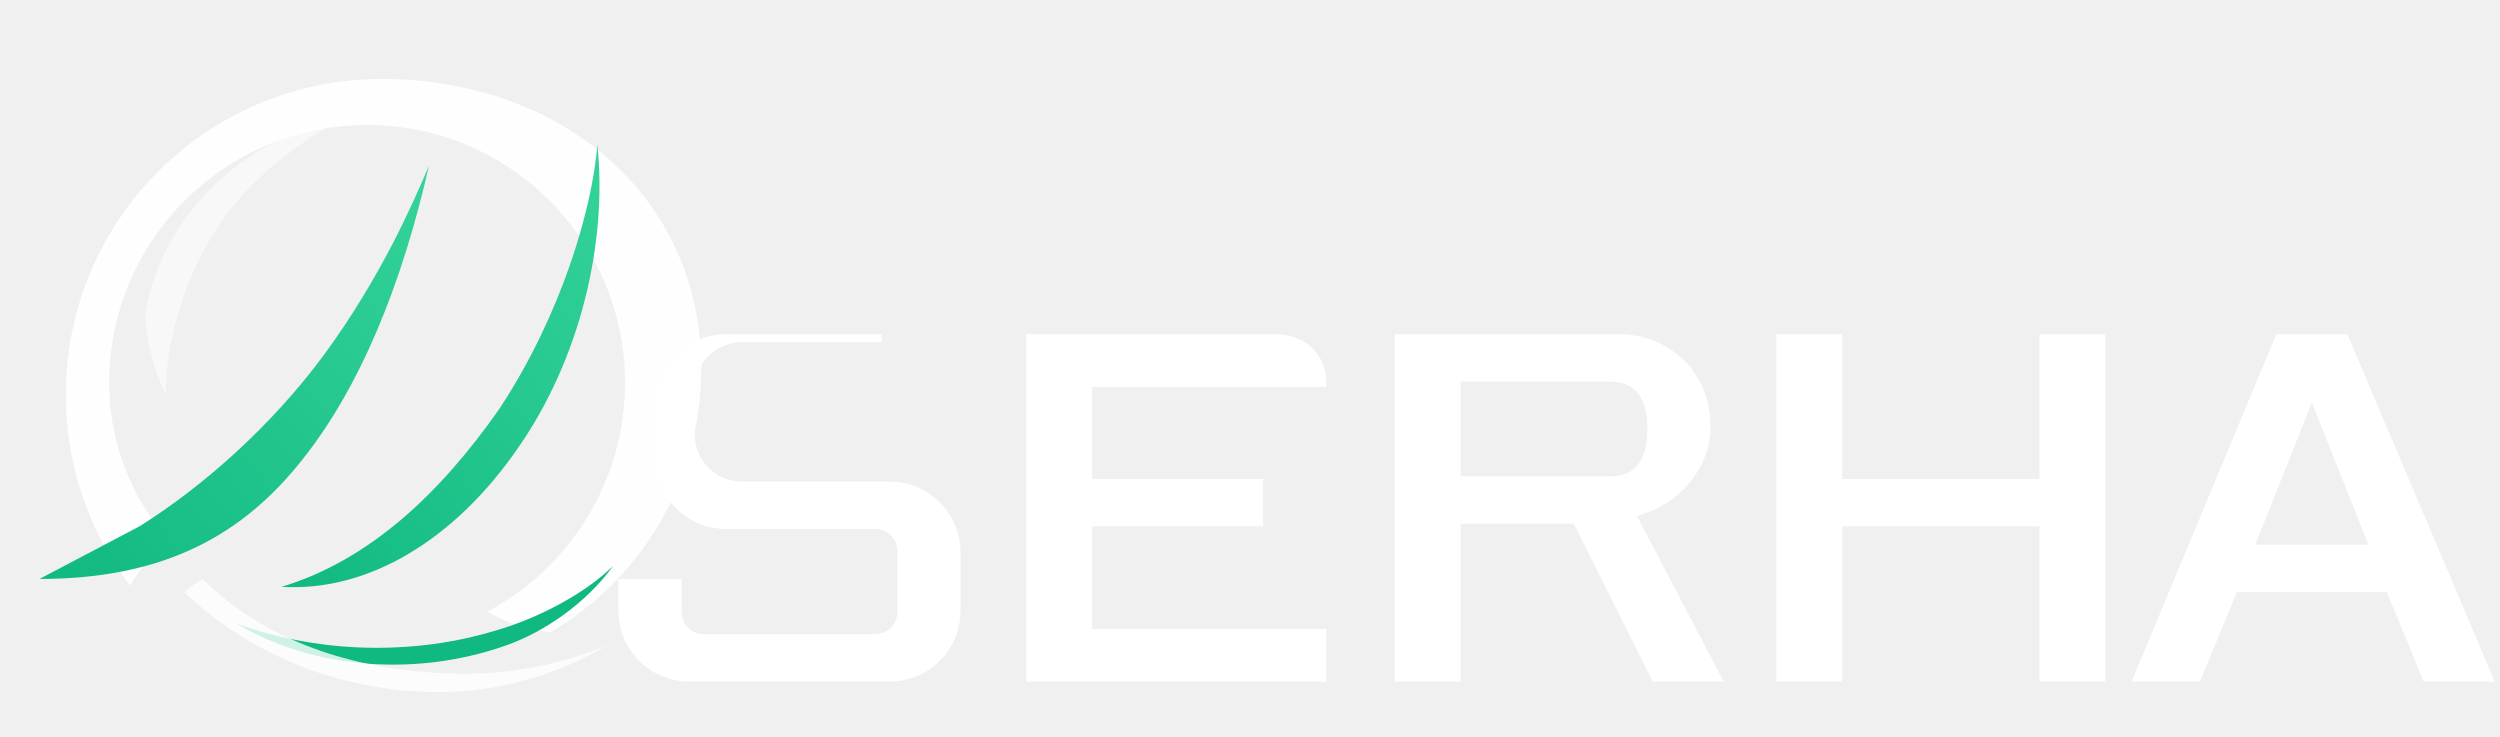
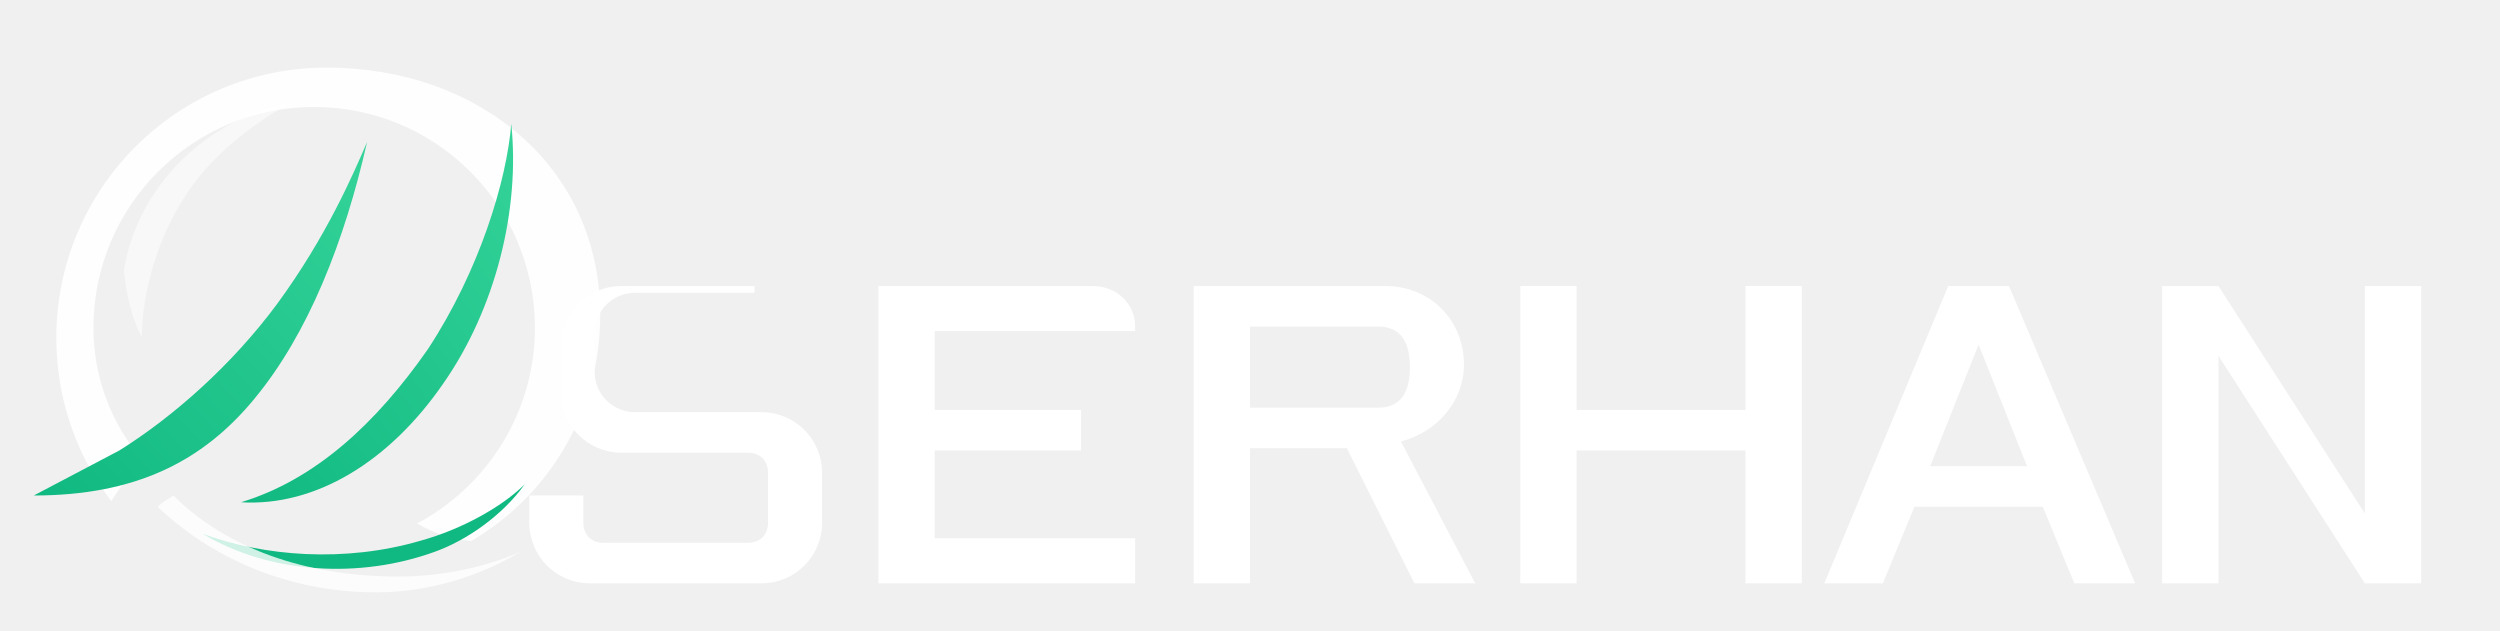
- <svg xmlns="http://www.w3.org/2000/svg" viewBox="0 0 950 280" fill="none" width="100%" height="100%">
+ <svg xmlns="http://www.w3.org/2000/svg" viewBox="0 0 1110 280" fill="none" width="100%" height="100%">
  <defs>
    <linearGradient id="serhanGreenWhite" x1="0%" y1="100%" x2="100%" y2="0%">
      <stop offset="0%" stop-color="#10B981" />
      <stop offset="100%" stop-color="#34D399" />
    </linearGradient>
  </defs>
  <g transform="translate(15, 15)">
    <path d="M 130 15           C 63.7 15 10 68.7 10 135           C 10 162.2 19 187.3 34.4 207.5           C 37.8 202.1 42.4 195.8 48 189           C 34.6 173.2 26.5 152.8 26.5 130.5           C 26.5 76.4 70.4 32.5 124.5 32.5           C 178.6 32.5 222.5 76.4 222.5 130.5           C 222.5 168.2 201.2 200.9 170.2 217.4           C 177.5 221.8 185.8 224.5 194.2 225.2           C 228.6 205.2 251.5 167.8 251.5 125           C 251.5 58.7 197.3 15 130 15 Z" fill="#FFFFFF" opacity="0.9" />
    <path d="M 40 105           C 46 68 76 38 115 30           C 108 34 85 47 70 68           C 55 89 48 115 48 135           C 43 125 41 115 40 105 Z" fill="#FFFFFF" opacity="0.5" />
    <path d="M 75 222           C 105 240 145 242 178 230           C 192 225 208 214 218 200           C 208 210 190 220 172 225           C 138 235 102 232 75 222 Z" fill="#10B981" />
    <path d="M 55 210           C 78 232 112 248 152 248           C 175 248 198 241 216 230           C 205 235 185 241 162 241           C 120 241 85 228 62 205           C 59 207 57 208 55 210 Z" fill="#FFFFFF" opacity="0.8" />
    <path d="M 0 205           C 45 205 75 190 98 162           C 122 133 138 92 148 48           C 142 62 130 90 108 120           C 88 147 62 170 38 185           L 0 205 Z" fill="url(#serhanGreenWhite)" />
    <path d="M 92 208           C 125 210 158 190 182 155           C 205 122 216 78 212 40           C 210 65 198 105 175 140           C 152 173 125 198 92 208 Z" fill="url(#serhanGreenWhite)" />
  </g>
  <g fill="#FFFFFF">
    <path d="M 335 130           L 282 130           C 272 130 264 138 264 148           L 264 165           C 264 175 272 183 282 183           L 338 183           C 353 183 365 195 365 210           L 365 232           C 365 247 353 259 338 259           L 262 259           C 247 259 235 247 235 232           L 235 220           L 259 220           L 259 232           C 259 238 263 241 268 241           L 332 241           C 337 241 341 238 341 232           L 341 210           C 341 204 337 201 332 201           L 276 201           C 261 201 249 189 249 174           L 249 154           C 249 139 261 127 276 127           L 335 127           Z" />
    <path d="M 390 127           L 485 127           C 496 127 504 135 504 145           L 504 147           L 415 147           L 415 182           L 480 182           L 480 200           L 415 200           L 415 239           L 504 239           L 504 259           L 390 259           Z" />
    <path d="M 530 127           L 615 127           C 635 127 650 142 650 162           C 650 178 638 192 622 196           L 655 259           L 628 259           L 598 199           L 555 199           L 555 259           L 530 259           Z          M 555 145           L 555 181           L 612 181           C 622 181 626 174 626 163           C 626 152 622 145 612 145           Z" />
    <path d="M 675 127           L 700 127           L 700 182           L 775 182           L 775 127           L 800 127           L 800 259           L 775 259           L 775 200           L 700 200           L 700 259           L 675 259           Z" />
    <path d="M 865 127           L 892 127           L 948 259           L 921 259           L 907 225           L 850 225           L 836 259           L 810 259           Z          M 857 207           L 900 207           L 878.5 153           Z" />
    <path d="M 975 127           L 1000 127           L 1065 228           L 1065 127           L 1090 127           L 1090 259           L 1065 259           L 1000 158           L 1000 259           L 975 259           Z" transform="translate(-15, 0)" />
  </g>
</svg>
